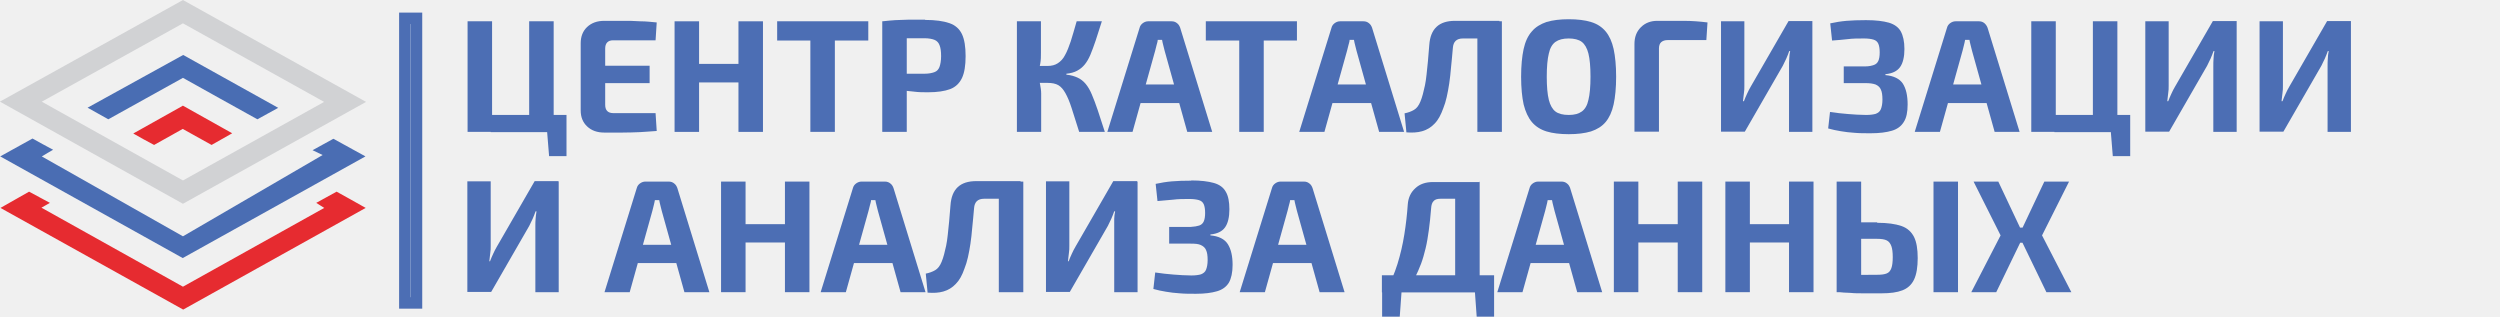
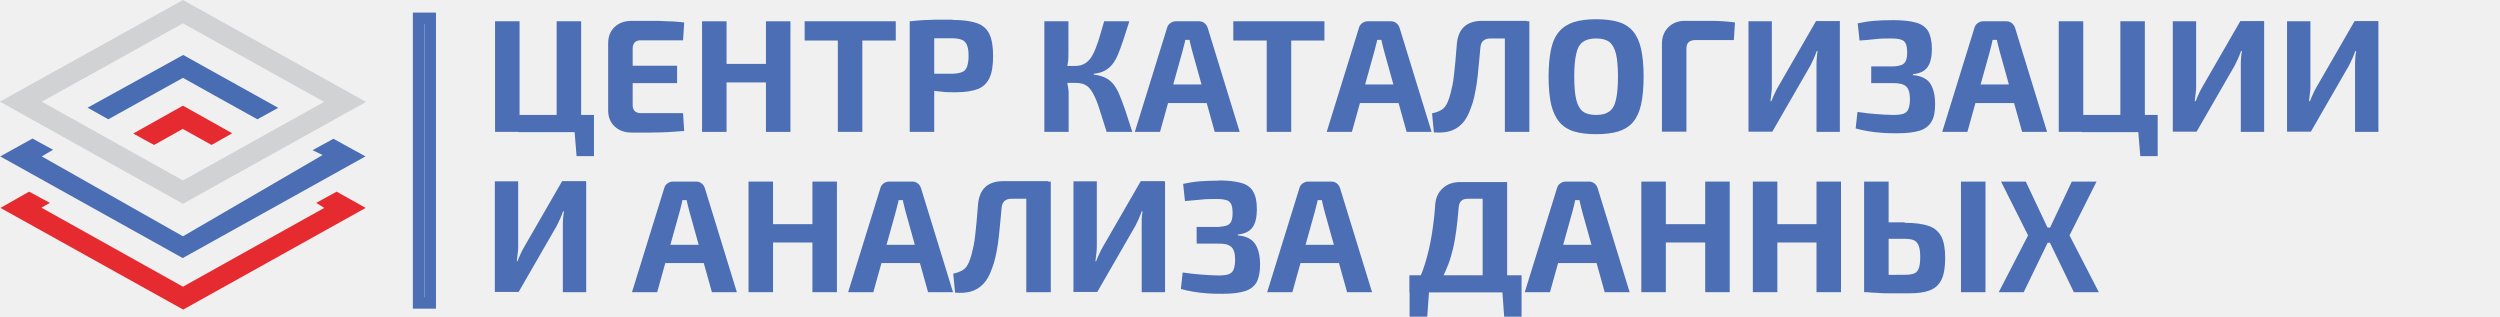
<svg xmlns="http://www.w3.org/2000/svg" id="b" data-name="Слой 2" viewBox="0 0 109.18 13.83">
  <defs>
    <style>
      .f {
        fill: #496db3;
      }

      .g {
        fill: #fff;
        stroke: #4c6eb4;
        stroke-width: .5px;
      }

      .g, .h {
        stroke-miterlimit: 10;
      }

      .i {
        fill: #e62b30;
      }

      .j {
        fill: #4a6db3;
      }

      .k {
        fill: #4c6eb4;
      }

      .h {
        fill: none;
        stroke: #d1d2d4;
        stroke-width: .89px;
      }
    </style>
  </defs>
  <g id="c" data-name="b">
    <g id="d" data-name="c">
      <g id="e" data-name="d">
        <path class="h" d="M7.99.51c2.36,1.31,4.72,2.63,7.08,3.94-2.36,1.31-4.72,2.63-7.08,3.94-2.36-1.32-4.72-2.63-7.08-3.95C3.27,3.13,5.63,1.82,7.99.51Z" />
        <path class="f" d="M3.82,4.7c.3.17.61.34.91.51,1.09-.6,2.17-1.21,3.26-1.81,1.08.6,2.16,1.21,3.25,1.81.3-.17.61-.33.91-.5-1.38-.77-2.77-1.54-4.15-2.31l-4.17,2.3h0Z" />
        <path class="i" d="M7.98,4.62c-.72.4-1.44.81-2.16,1.21.3.17.6.34.91.5l1.25-.7,1.26.7c.3-.17.6-.34.9-.51-.72-.4-1.44-.81-2.16-1.21h0Z" />
        <path class="i" d="M1.27,8.37c-.42.24-.83.47-1.25.71,2.66,1.48,5.32,2.96,7.98,4.44,2.66-1.48,5.31-2.96,7.97-4.44-.42-.24-.84-.47-1.27-.71-.3.16-.59.33-.89.49.12.07.23.15.35.22-2.06,1.15-4.11,2.29-6.17,3.44-2.06-1.15-4.12-2.3-6.18-3.45.12-.07.24-.14.37-.21-.3-.16-.61-.33-.91-.49h0Z" />
        <path class="j" d="M1.83,6.83c.16-.1.33-.2.49-.29-.3-.16-.6-.32-.9-.49-.47.26-.94.52-1.41.78,2.66,1.48,5.31,2.96,7.97,4.44,2.66-1.48,5.32-2.96,7.98-4.44-.47-.26-.94-.52-1.4-.77-.3.17-.61.33-.91.5.15.07.29.14.44.21-2.03,1.18-4.07,2.37-6.1,3.55-2.05-1.16-4.1-2.32-6.15-3.48h-.01Z" />
      </g>
-       <rect class="g" x="17.68" y=".8" width=".51" height="12.43" />
-       <g>
+       <rect class="g" x="18.28" y=".8" width=".51" height="12.43" />
+       <g transform="translate(1.2 0)">
        <path class="k" d="M20.42,5.77V.93h1.07v4.83h-1.07ZM21.43,5.77v-.75h3.31v.75h-3.31ZM23.11,5.77V.93h1.07v4.83h-1.07ZM23.98,6.82l-.09-1.11h.85v1.11h-.76Z" />
        <path class="k" d="M26.39.91h.78c.27,0,.53,0,.79.02.26,0,.5.03.72.05l-.05.78h-1.85c-.12,0-.2.03-.26.09s-.09.15-.09.27v2.46c0,.12.03.21.09.27s.15.09.26.09h1.85l.05.78c-.22.02-.47.03-.72.05-.26.01-.52.02-.79.02h-.78c-.31,0-.56-.09-.75-.27s-.28-.41-.28-.7V1.89c0-.29.09-.53.28-.71s.44-.27.75-.27ZM25.48,2.87h2.89v.76h-2.89v-.76Z" />
        <path class="k" d="M30.53.93v4.83h-1.07V.93h1.07ZM32.33,2.79v.81h-1.85v-.81h1.85ZM33.32.93v4.83h-1.07V.93h1.07Z" />
        <path class="k" d="M37.92.93v.84h-3.98v-.84s3.98,0,3.98,0ZM36.46.93v4.83h-1.07V.93h1.07Z" />
        <path class="k" d="M40.4.87c.45,0,.8.05,1.06.14.26.09.44.25.55.48s.16.55.16.96-.05.73-.16.96-.28.39-.51.48c-.24.09-.56.14-.97.14-.21,0-.42,0-.63-.03-.21-.02-.4-.04-.57-.07-.18-.03-.33-.06-.46-.09-.13-.03-.21-.06-.26-.09l.02-.53h1.74c.19,0,.33-.03.44-.07s.18-.12.22-.23c.04-.11.07-.27.07-.47s-.02-.36-.07-.48c-.04-.11-.12-.19-.22-.23s-.25-.07-.44-.07h-1.11c-.31,0-.52,0-.62.03l-.1-.77c.2-.02.38-.04.55-.05.17,0,.36-.02.56-.02h.75,0ZM39.6.93v4.83h-1.07V.93h1.07Z" />
        <path class="k" d="M45.46.93v1.37c0,.16,0,.32-.03.48s-.06.31-.11.45c.04.15.07.29.1.44s.05.29.05.42v1.67h-1.06V.93h1.06,0ZM46.05,2.88v.74h-.87v-.74h.87ZM48.12.93c-.1.32-.19.6-.27.84s-.16.45-.23.62c-.07.17-.16.32-.25.43-.09.11-.2.2-.33.27s-.28.11-.47.13v.04c.2.02.36.07.49.13.13.06.25.15.35.27s.19.27.27.46.17.42.26.69.19.58.31.95h-1.12c-.13-.42-.24-.76-.33-1.04-.09-.28-.18-.49-.27-.65-.09-.16-.19-.28-.31-.35-.12-.07-.28-.1-.47-.1v-.74c.18,0,.33-.04.45-.12s.23-.19.31-.35c.09-.16.17-.36.25-.6.08-.24.16-.54.26-.88h1.1Z" />
        <path class="k" d="M51.17.93c.09,0,.17.03.23.08.07.05.11.12.14.2l1.4,4.55h-1.09l-.99-3.55c-.02-.08-.04-.16-.06-.24s-.04-.16-.05-.23h-.19c0,.07-.03.15-.05.23s-.04.16-.06.24l-.99,3.55h-1.1l1.41-4.55c.02-.08.07-.15.14-.2s.15-.08.23-.08h1.03ZM51.91,3.69v.81h-2.51v-.81s2.51,0,2.51,0Z" />
        <path class="k" d="M56.64.93v.84h-3.98v-.84s3.98,0,3.98,0ZM55.19.93v4.83h-1.07V.93h1.07Z" />
        <path class="k" d="M59.55.93c.09,0,.17.03.23.08.07.05.11.12.14.2l1.4,4.55h-1.09l-.99-3.55c-.02-.08-.04-.16-.06-.24s-.04-.16-.05-.23h-.19c0,.07-.03.15-.05.23s-.04.16-.06.24l-.99,3.55h-1.1l1.41-4.55c.02-.08.07-.15.14-.2s.15-.08.23-.08h1.03ZM60.3,3.69v.81h-2.51v-.81s2.51,0,2.51,0Z" />
        <path class="k" d="M65.49.93v.75h-1.6c-.28,0-.42.14-.44.41-.03.31-.05.59-.08.85-.02.26-.05.5-.08.71-.03.21-.07.41-.11.59s-.09.34-.15.49c-.1.28-.22.51-.38.67-.15.16-.33.27-.54.33s-.43.07-.69.05l-.08-.83c.15-.03.29-.08.41-.15s.21-.19.28-.36c.04-.1.08-.21.11-.33.03-.11.06-.24.09-.38.03-.14.05-.29.07-.47.02-.17.04-.37.06-.58.02-.21.04-.45.06-.72.05-.7.42-1.05,1.12-1.05h1.94v.02ZM65.59.93v4.83h-1.07V.93h1.07Z" />
        <path class="k" d="M68.51.84c.38,0,.71.04.97.12.27.08.48.22.64.41s.28.45.35.77.11.73.11,1.21-.04.89-.11,1.21-.19.58-.35.77-.37.32-.64.41c-.27.08-.59.12-.97.12s-.71-.04-.97-.12-.48-.22-.64-.41c-.16-.19-.28-.45-.36-.77-.07-.32-.11-.73-.11-1.21s.04-.89.11-1.21.19-.58.36-.77c.16-.19.38-.32.64-.41.27-.08.59-.12.97-.12ZM68.51,1.68c-.25,0-.44.05-.58.15-.14.1-.24.27-.29.51-.06.24-.09.58-.09,1.01s.03.77.09,1.01c.06.24.16.41.29.51s.33.15.58.15.43-.05.57-.15.24-.27.29-.51c.06-.24.09-.58.09-1.01s-.03-.77-.09-1.01-.16-.41-.29-.51-.33-.15-.57-.15Z" />
        <path class="k" d="M72.4.91c.37,0,.74,0,1.12,0,.38,0,.73.03,1.05.07l-.05.77h-1.68c-.13,0-.22.03-.29.09-.07.06-.1.16-.1.28v3.63h-1.07V1.92c0-.3.09-.54.28-.73s.43-.28.72-.28h.02Z" />
        <path class="k" d="M79.15.93v4.83h-1.02v-2.87c0-.11,0-.22.01-.33,0-.11.02-.22.04-.33h-.04c-.04.11-.08.22-.13.33-.05.1-.1.21-.15.31l-1.66,2.88h-1.04V.93h1.02v2.81c0,.11,0,.22-.02.33s-.02.23-.04.35h.04c.04-.11.09-.22.14-.33s.1-.21.16-.31l1.65-2.86h1.04,0Z" />
        <path class="k" d="M81.5.88c.42,0,.74.04.99.11.24.07.42.2.52.38s.16.44.16.77-.06.61-.19.79-.34.28-.64.31v.04c.36.03.62.16.76.37.14.22.21.52.21.91,0,.33-.05.59-.17.77-.11.18-.28.31-.52.38s-.54.11-.92.11c-.26,0-.5,0-.71-.02-.21-.01-.41-.04-.6-.07-.19-.03-.37-.07-.55-.12l.08-.72c.27.04.53.07.79.09s.53.04.79.04c.18,0,.32-.02.42-.05.1-.04.18-.1.22-.2s.07-.23.07-.42-.02-.34-.07-.44c-.04-.1-.12-.17-.23-.22-.11-.04-.25-.06-.44-.06h-.95v-.73h.94c.16,0,.28-.03.37-.06.09-.03.16-.09.2-.18.04-.09.06-.21.06-.37s-.02-.29-.06-.38-.11-.15-.21-.18-.24-.05-.41-.05c-.26,0-.5,0-.72.03s-.45.04-.68.06l-.08-.75c.23-.05.47-.09.71-.11s.52-.03.84-.03h.02Z" />
        <path class="k" d="M86.43.93c.09,0,.17.03.23.08s.11.12.14.2l1.4,4.55h-1.09l-.99-3.55c-.02-.08-.04-.16-.06-.24s-.04-.16-.05-.23h-.19c-.01.07-.03.15-.05.23s-.04.16-.06.24l-.99,3.55h-1.1l1.41-4.55c.02-.08.07-.15.14-.2.07-.05.15-.08.23-.08h1.03ZM87.17,3.69v.81h-2.51v-.81s2.51,0,2.51,0Z" />
        <path class="k" d="M88.71,5.77V.93h1.07v4.83h-1.07ZM89.72,5.77v-.75h3.31v.75h-3.31ZM91.4,5.77V.93h1.07v4.83h-1.07ZM92.27,6.82l-.09-1.11h.85v1.11h-.76Z" />
        <path class="k" d="M97.68.93v4.83h-1.02v-2.87c0-.11,0-.22.01-.33,0-.11.02-.22.04-.33h-.04c-.04.11-.08.22-.13.33-.05.1-.1.21-.15.31l-1.66,2.88h-1.04V.93h1.02v2.81c0,.11,0,.22-.02.33s-.02.23-.04.35h.04c.04-.11.09-.22.14-.33s.1-.21.16-.31l1.65-2.86h1.04,0Z" />
        <path class="k" d="M102.67.93v4.83h-1.02v-2.87c0-.11,0-.22.01-.33,0-.11.02-.22.04-.33h-.04c-.04.11-.08.22-.13.33-.05.1-.1.21-.15.31l-1.66,2.88h-1.04V.93h1.02v2.81c0,.11,0,.22-.02.33s-.02.23-.04.35h.04c.04-.11.09-.22.14-.33s.1-.21.16-.31l1.65-2.86h1.04,0Z" />
        <path class="k" d="M24.4,7.93v4.83h-1.02v-2.87c0-.11,0-.22.01-.33s.02-.22.04-.33h-.04c-.04.11-.08.22-.13.33-.05.1-.1.21-.15.31l-1.66,2.88h-1.04v-4.83h1.02v2.81c0,.11,0,.22-.02.33s-.02.23-.04.35h.03c.04-.11.09-.22.14-.33s.1-.21.16-.31l1.65-2.86h1.04v.02Z" />
        <path class="k" d="M29.21,7.93c.09,0,.17.03.23.08.07.05.11.12.14.2l1.4,4.55h-1.09l-.99-3.55c-.02-.08-.04-.16-.06-.24-.02-.08-.04-.16-.05-.23h-.19c-.01.07-.03.15-.05.23-.02.08-.04.16-.06.24l-.99,3.55h-1.1l1.41-4.55c.02-.08.07-.15.14-.2s.15-.08.23-.08h1.03ZM29.95,10.69v.8h-2.51v-.8h2.51Z" />
        <path class="k" d="M32.56,7.93v4.83h-1.07v-4.83h1.07ZM34.36,9.79v.8h-1.85v-.8h1.85ZM35.35,7.93v4.83h-1.07v-4.83h1.07Z" />
        <path class="k" d="M38.65,7.93c.09,0,.17.03.23.08.07.05.11.12.14.2l1.4,4.55h-1.09l-.99-3.55-.06-.24c-.02-.08-.04-.16-.05-.23h-.19c0,.07-.03.15-.05.23l-.06.24-.99,3.55h-1.1l1.41-4.55c.02-.08.07-.15.14-.2s.15-.08.23-.08h1.03ZM39.39,10.69v.8h-2.51v-.8h2.51Z" />
        <path class="k" d="M44.58,7.93v.75h-1.6c-.28,0-.42.14-.44.41-.03.31-.05.59-.08.85-.02.26-.05.5-.08.71-.03.21-.07.41-.11.59s-.09.34-.15.49c-.1.29-.22.51-.38.67-.15.16-.33.27-.54.33-.21.06-.43.07-.69.05l-.08-.83c.15-.03.29-.08.41-.15s.21-.19.28-.36c.04-.1.08-.21.11-.33s.06-.24.09-.38.05-.29.07-.47c.02-.17.04-.36.06-.58.02-.21.04-.45.06-.72.05-.7.42-1.05,1.12-1.05h1.94v.02ZM44.69,7.93v4.83h-1.07v-4.83h1.07Z" />
        <path class="k" d="M49.68,7.93v4.83h-1.02v-2.87c0-.11,0-.22,0-.33s.02-.22.04-.33h-.04c-.04.11-.08.22-.13.33-.05.1-.1.21-.15.31l-1.66,2.88h-1.04v-4.83h1.02v2.81c0,.11,0,.22-.02.33s-.02.23-.04.35h.03c.04-.11.09-.22.14-.33s.1-.21.16-.31l1.65-2.86h1.04v.02Z" />
        <path class="k" d="M52.02,7.88c.42,0,.74.04.99.11s.42.2.52.38c.11.18.16.44.16.77s-.06.61-.19.79-.34.28-.64.31v.04c.36.03.62.16.76.38s.21.52.21.91c0,.33-.06.59-.16.77-.11.18-.28.31-.52.38s-.54.11-.92.11c-.26,0-.5,0-.71-.02-.21-.01-.41-.04-.6-.07s-.37-.07-.55-.12l.08-.72c.27.04.53.07.79.09.26.02.53.04.79.04.18,0,.32-.02.42-.05.1-.04.18-.1.22-.2s.07-.24.07-.42c0-.19-.02-.34-.07-.44-.04-.1-.12-.17-.23-.22s-.25-.06-.44-.06h-.94v-.73h.94c.16-.01.28-.03.37-.06.09-.03.16-.09.2-.18s.06-.21.06-.37-.02-.29-.06-.38-.11-.15-.21-.18c-.1-.03-.24-.05-.41-.05-.26,0-.5,0-.72.03-.22.02-.45.04-.68.06l-.08-.75c.23-.05.47-.09.71-.11s.52-.03.84-.03h0Z" />
        <path class="k" d="M56.95,7.93c.09,0,.17.03.23.08.07.05.11.12.14.2l1.4,4.55h-1.09l-.99-3.55-.06-.24c-.02-.08-.04-.16-.05-.23h-.19c0,.07-.03.15-.05.23l-.06.24-.99,3.55h-1.1l1.41-4.55c.02-.08.07-.15.14-.2s.15-.08.23-.08h1.03ZM57.69,10.69v.8h-2.51v-.8h2.51Z" />
        <path class="k" d="M65.25,12.02v.75h-4.9v-.75h4.9ZM61.21,12.72l-.08,1.11h-.77v-1.11h.85ZM64.62,7.93v4.83h-1.07v-4.08h-.64c-.14,0-.24.03-.3.1-.07.07-.1.17-.11.32-.03.35-.06.67-.1.95-.04.28-.08.55-.14.79s-.12.47-.2.68-.17.42-.28.62-.23.41-.38.63h-.9c.22-.41.4-.82.53-1.24.13-.42.23-.85.3-1.29s.12-.87.15-1.31c.02-.29.13-.53.33-.71.19-.18.45-.27.77-.27h2.03v-.02ZM65.25,12.72v1.11h-.76l-.08-1.11h.85,0Z" />
        <path class="k" d="M68.2,7.93c.09,0,.17.03.23.08.07.05.11.12.14.2l1.4,4.55h-1.09l-.99-3.55c-.02-.08-.04-.16-.06-.24s-.04-.16-.05-.23h-.19c-.01.07-.03.15-.05.23-.02.08-.04.16-.06.24l-.99,3.55h-1.1l1.41-4.55c.02-.08.07-.15.14-.2s.15-.08.23-.08h1.03ZM68.94,10.69v.8h-2.51v-.8h2.51Z" />
        <path class="k" d="M71.55,7.93v4.83h-1.07v-4.83h1.07ZM73.34,9.79v.8h-1.85v-.8h1.85ZM74.34,7.93v4.83h-1.07v-4.83h1.07Z" />
        <path class="k" d="M76.42,7.93v4.83h-1.07v-4.83h1.07ZM78.21,9.79v.8h-1.85v-.8h1.85ZM79.2,7.93v4.83h-1.07v-4.83h1.07Z" />
        <path class="k" d="M81.28,7.93v4.83h-1.07v-4.83h1.07ZM81.99,9.73c.44,0,.79.05,1.05.14s.44.26.55.48c.11.22.16.53.16.92s-.05.71-.16.94-.28.38-.51.47-.53.13-.91.13h-.77c-.22,0-.42,0-.6-.02-.18,0-.37-.02-.57-.04l.1-.76c.11,0,.31,0,.6.01s.64,0,1.05,0c.19,0,.33-.02.42-.06.1-.04.16-.12.2-.23.04-.11.06-.27.06-.48s-.02-.37-.06-.48-.1-.2-.2-.25-.24-.07-.43-.07h-1.67v-.72h1.67l.02.02ZM85.51,7.93v4.83h-1.07v-4.83h1.07Z" />
        <path class="k" d="M87.27,7.93l1.11,2.35-1.2,2.48h-1.09l1.28-2.48-1.18-2.35s1.08,0,1.08,0ZM88.79,9.94v.66h-1.11v-.66h1.11ZM90.36,7.93l-1.18,2.35,1.28,2.48h-1.09l-1.2-2.48,1.11-2.35s1.08,0,1.08,0Z" />
      </g>
    </g>
  </g>
</svg>
